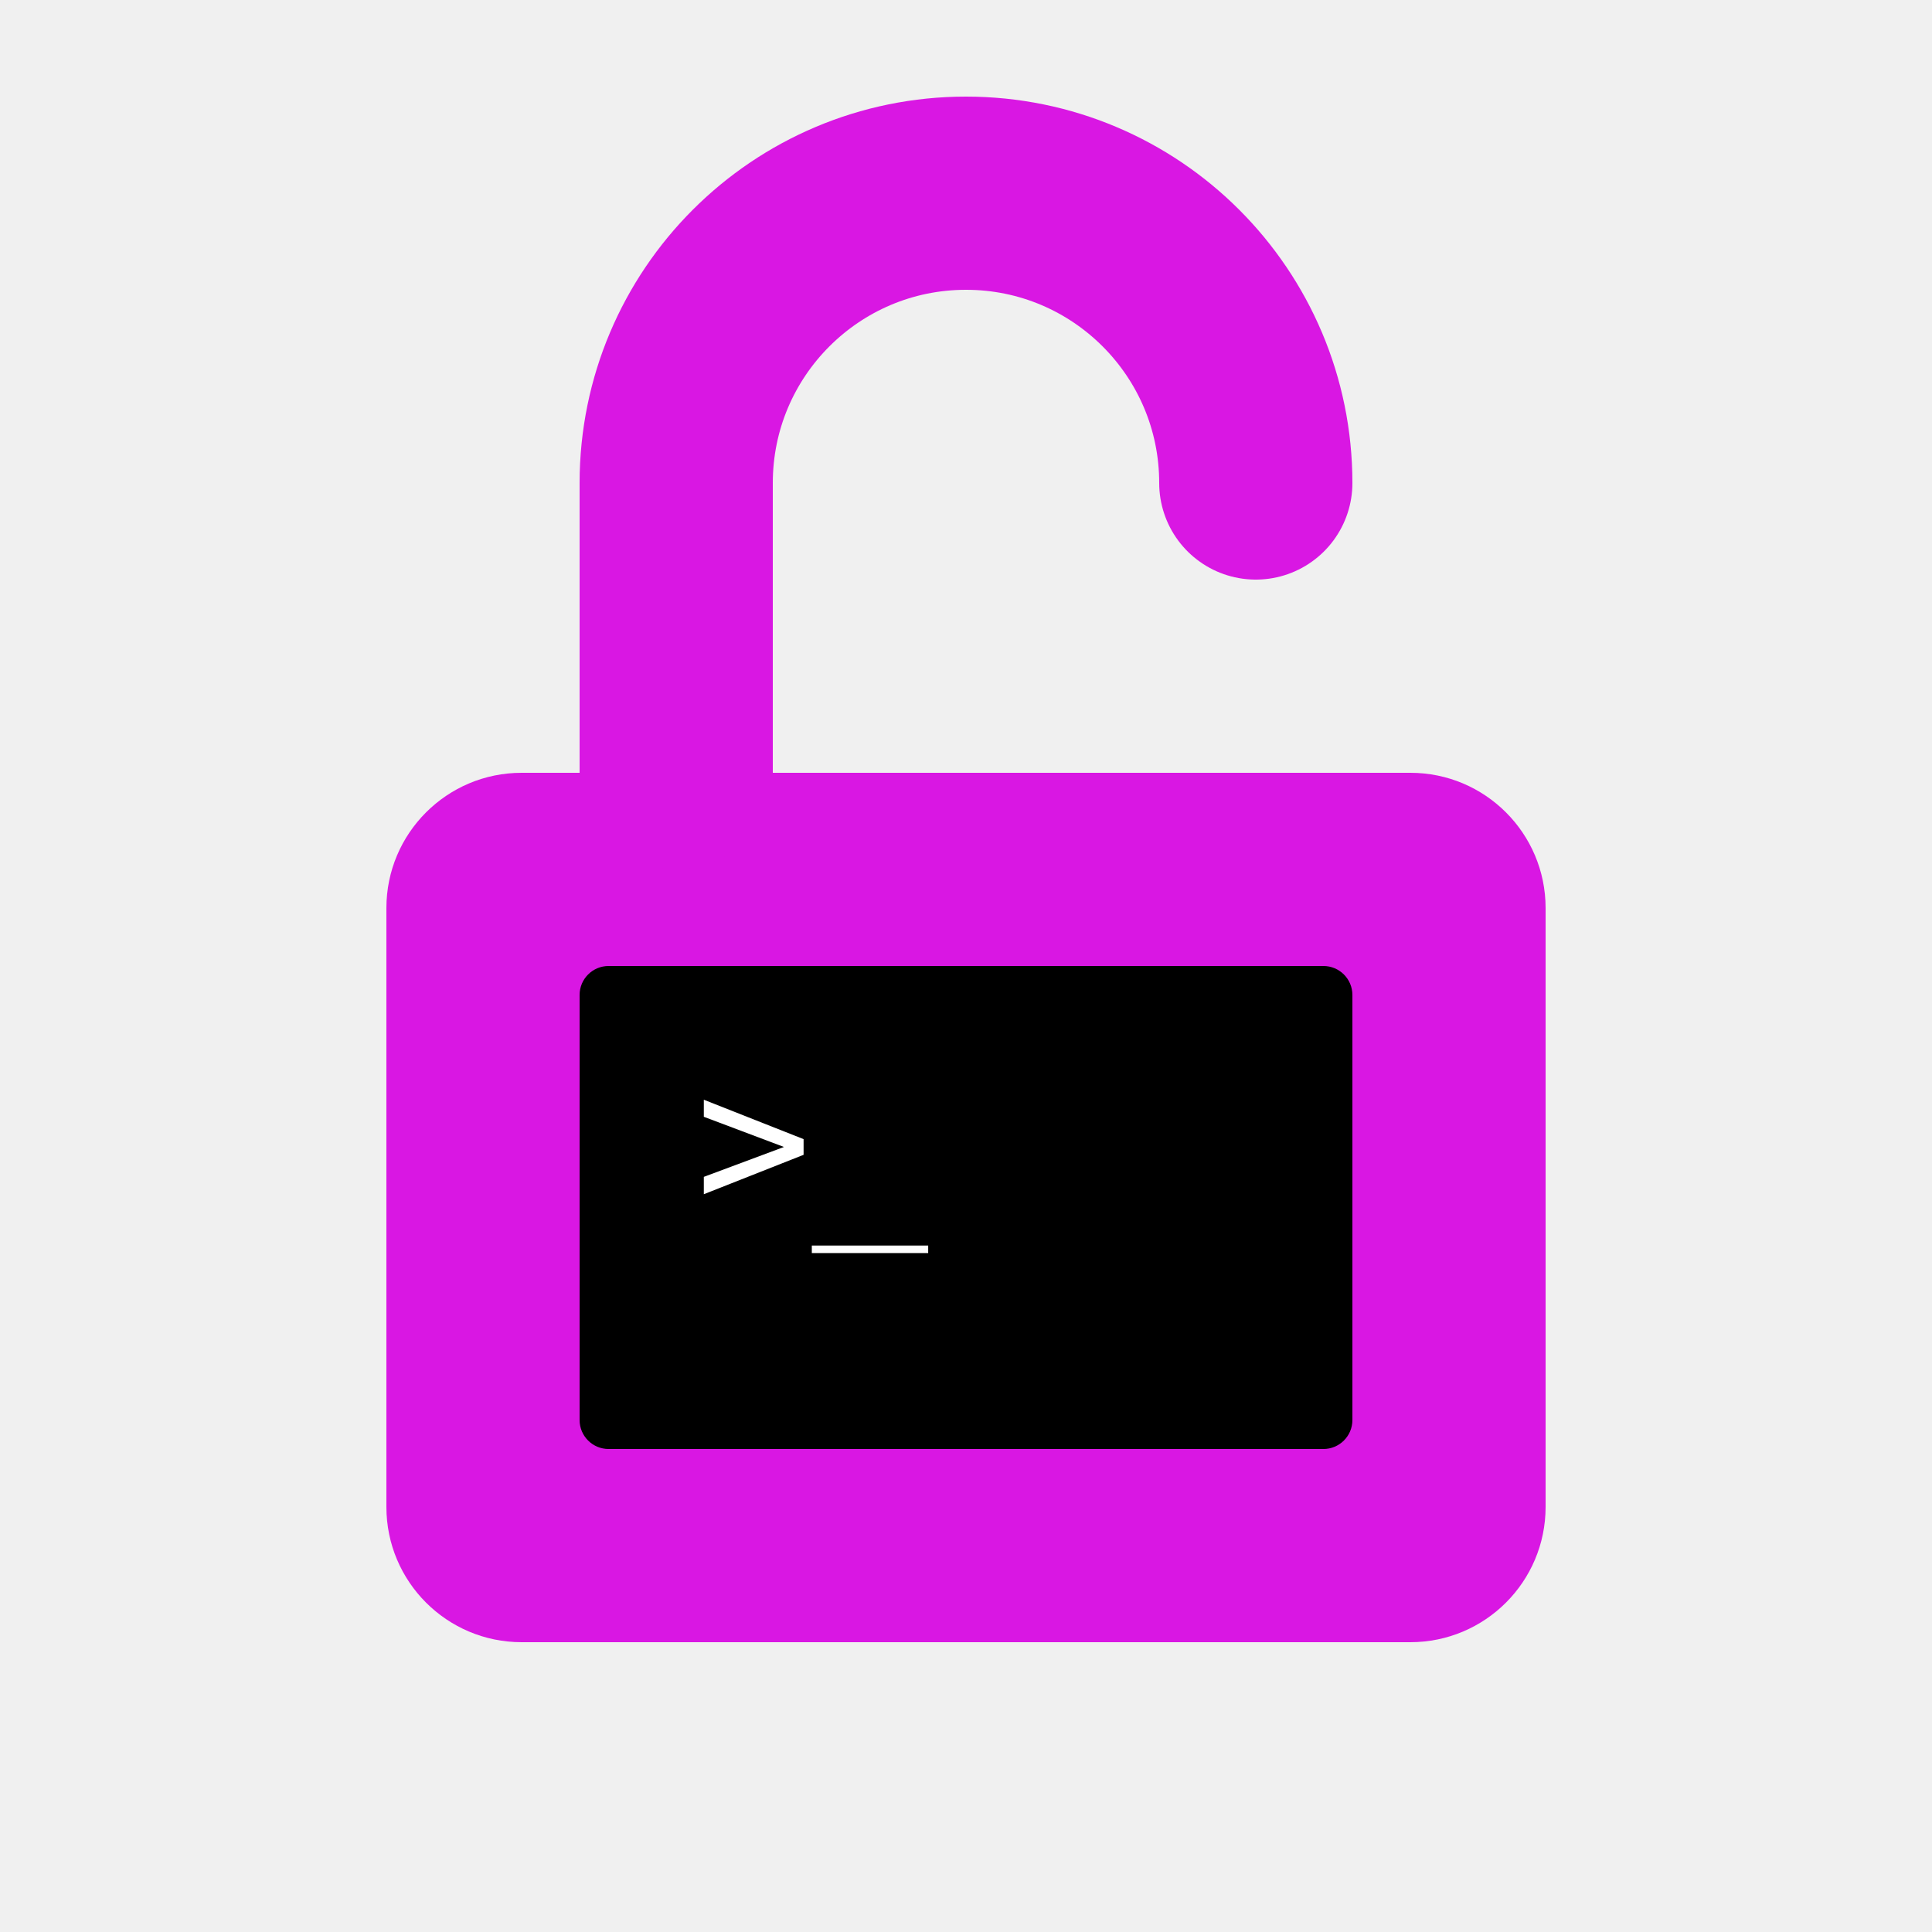
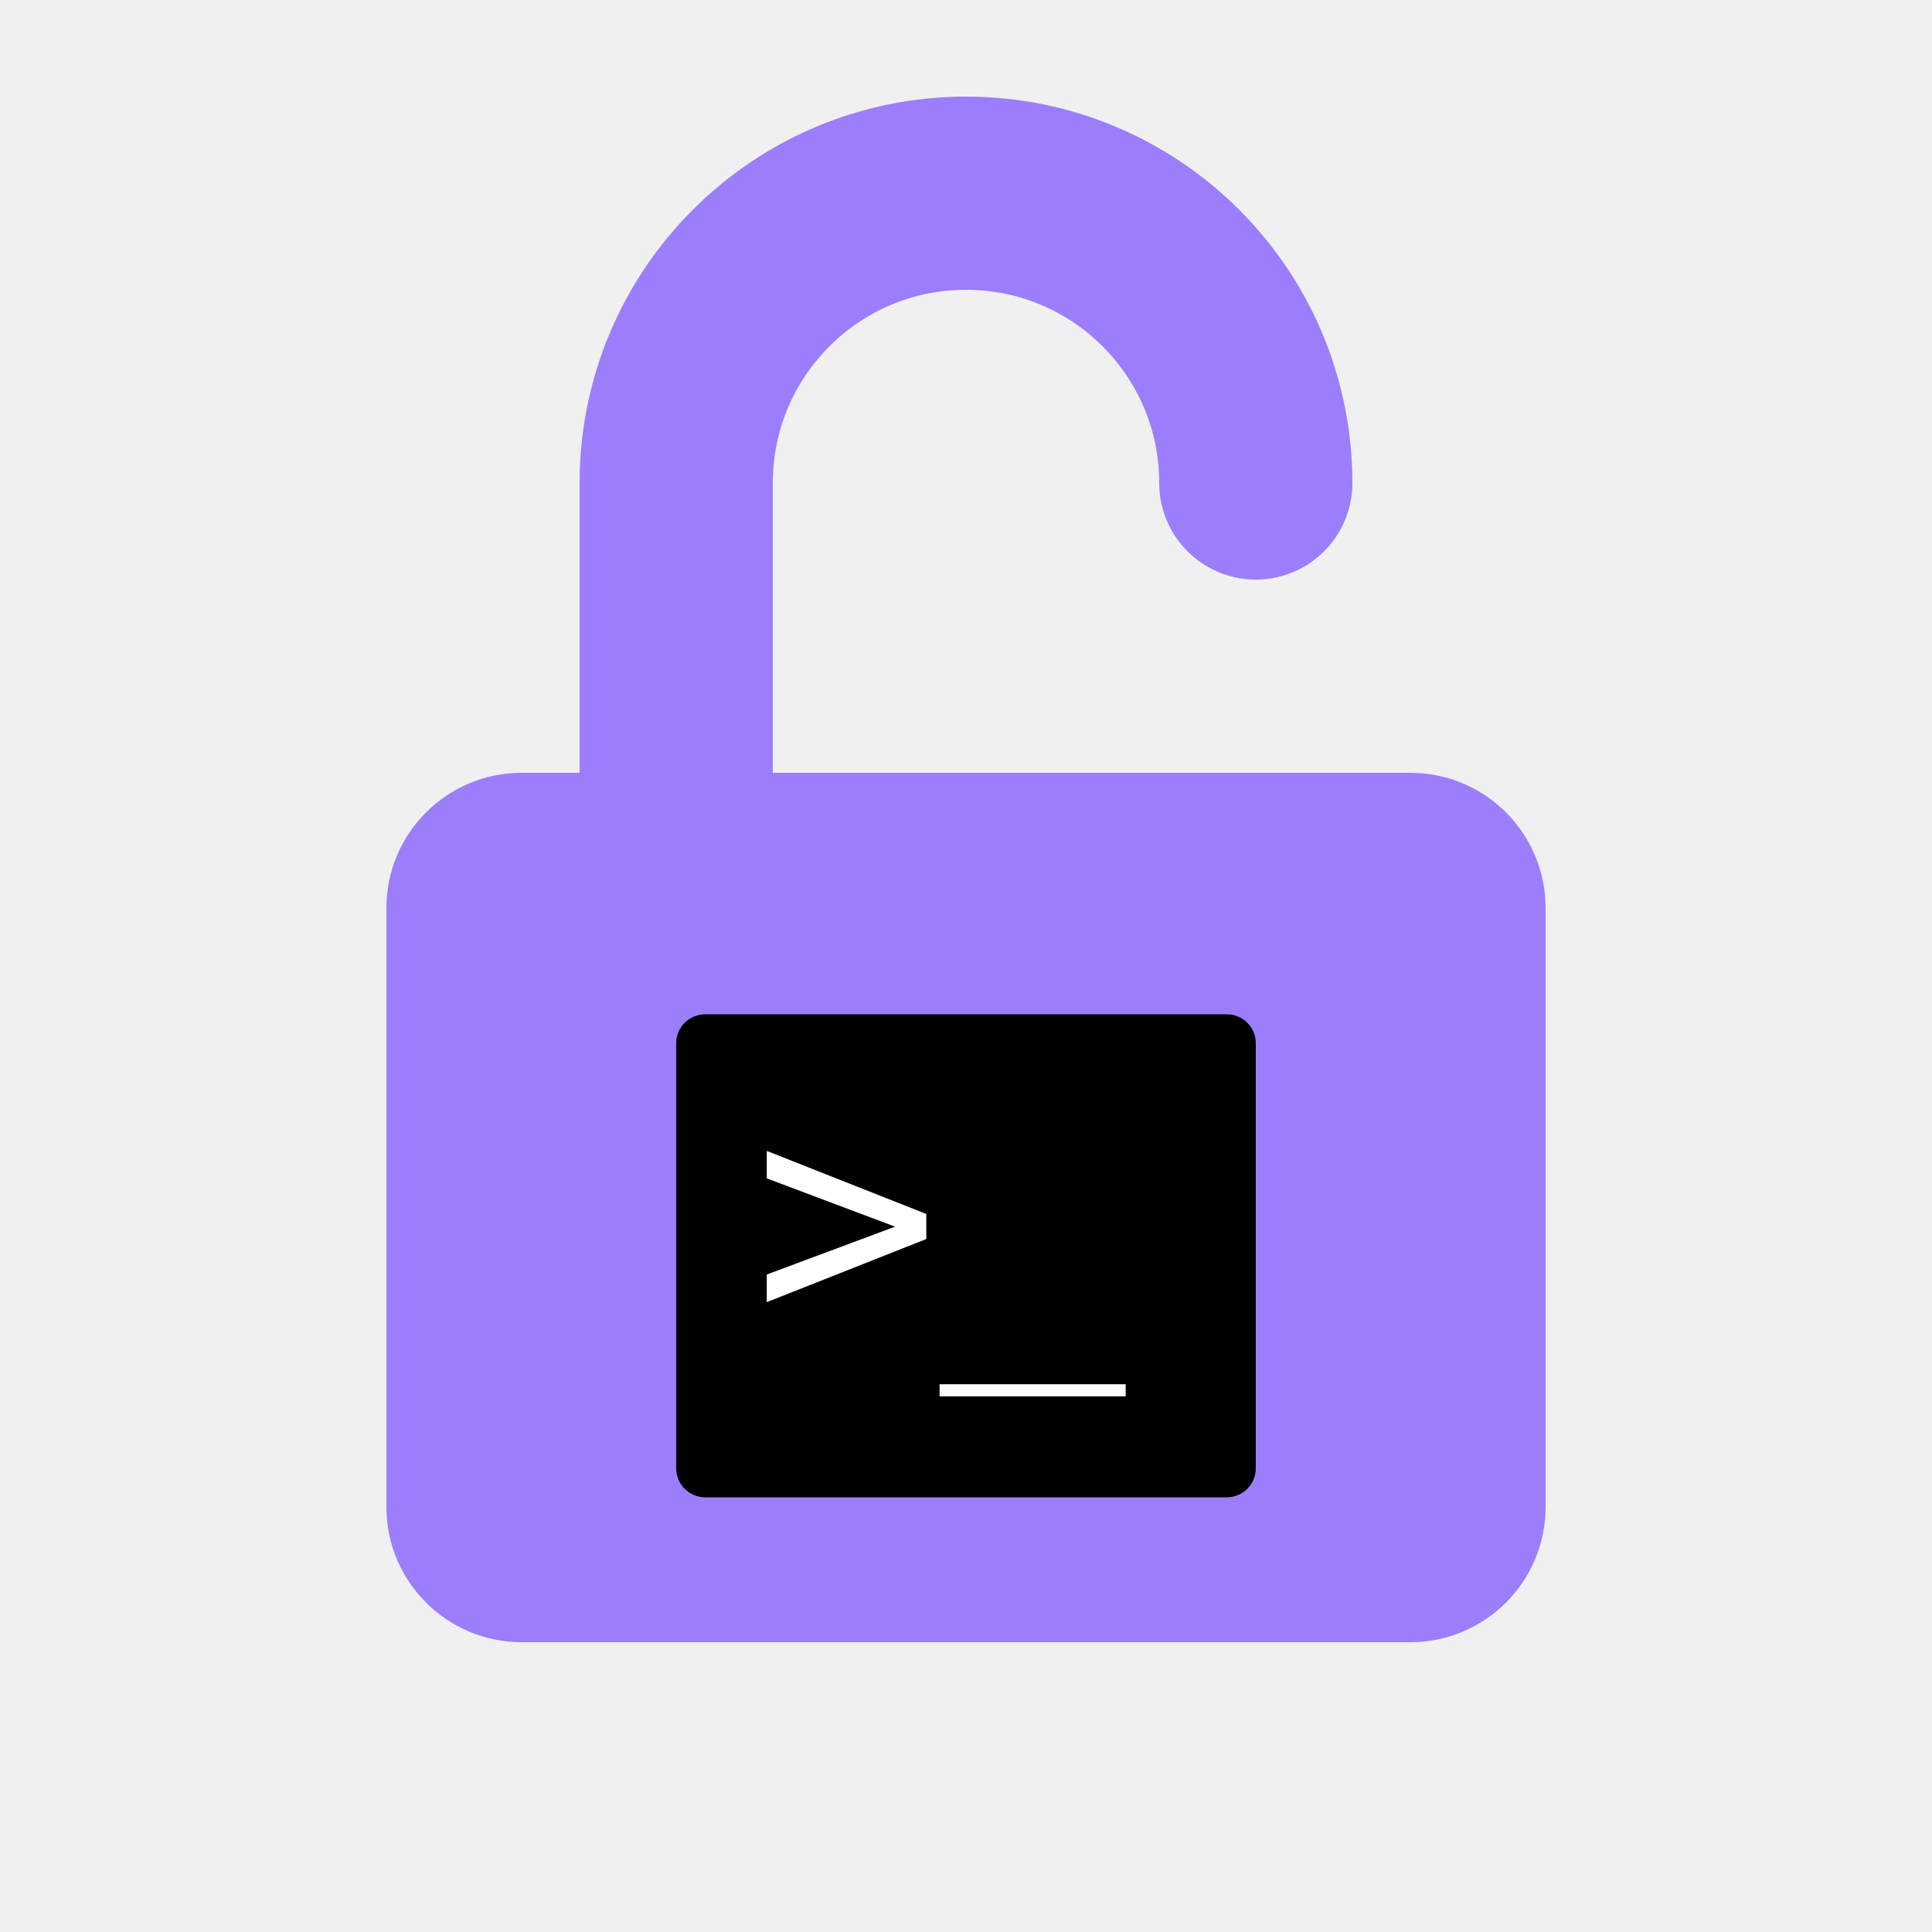
<svg xmlns="http://www.w3.org/2000/svg" width="200" height="200" viewBox="0 0 200 200">
-   <rect x="40" y="80" width="120" height="90" rx="14" fill="#d917e3" />
-   <path d="M70 80 V50 A30 30 0 0 1 130 50" fill="none" stroke="#d917e3" stroke-width="20" stroke-linecap="round" />
-   <rect x="60" y="100" width="80" height="50" rx="3" fill="#000000" />
-   <text x="72" y="125" font-family="monospace" font-size="20" fill="#ffffff">&gt;_</text>
+   <rect x="40" y="80" width="120" height="90" rx="14" fill="#9c7efc" />
+   <path d="M70 80 V50 A30 30 0 0 1 130 50" fill="none" stroke="#9c7efc" stroke-width="20" stroke-linecap="round" />
+   <rect x="70" y="105" width="60" height="50" rx="3" fill="#000000" />
+   <text x="78" y="137" font-family="monospace" font-size="32" fill="#ffffff">&gt;_</text>
</svg>
